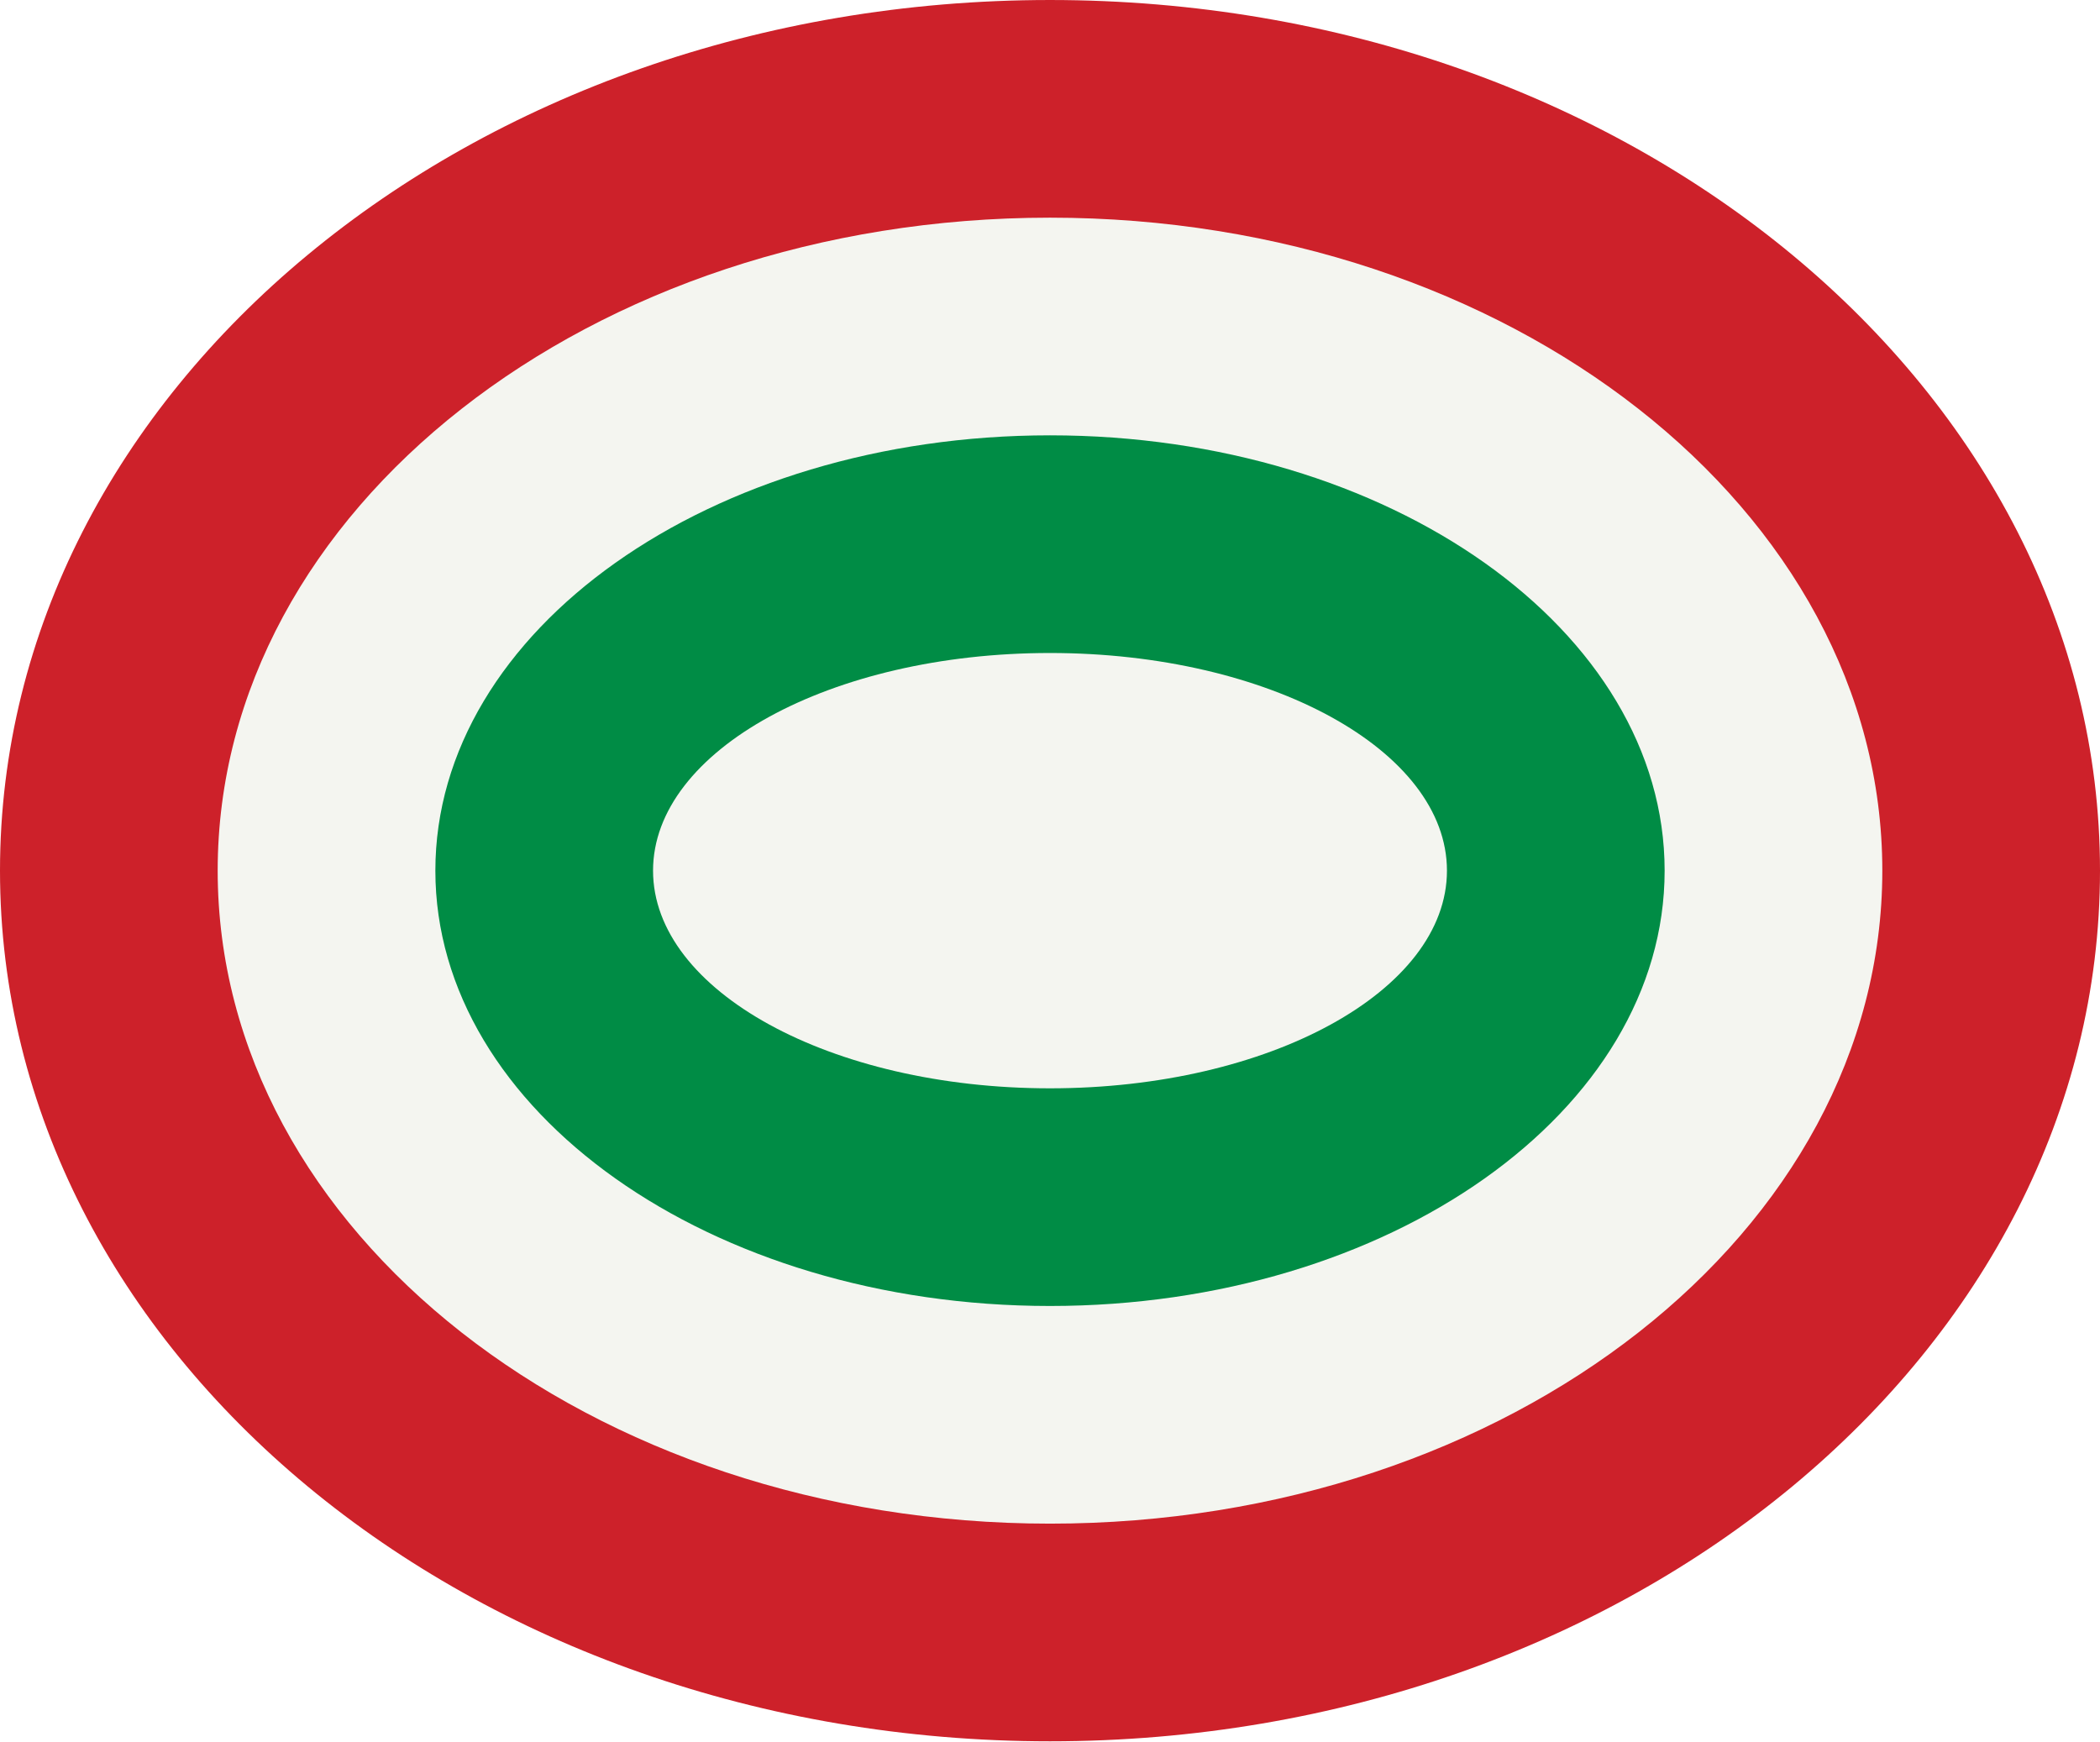
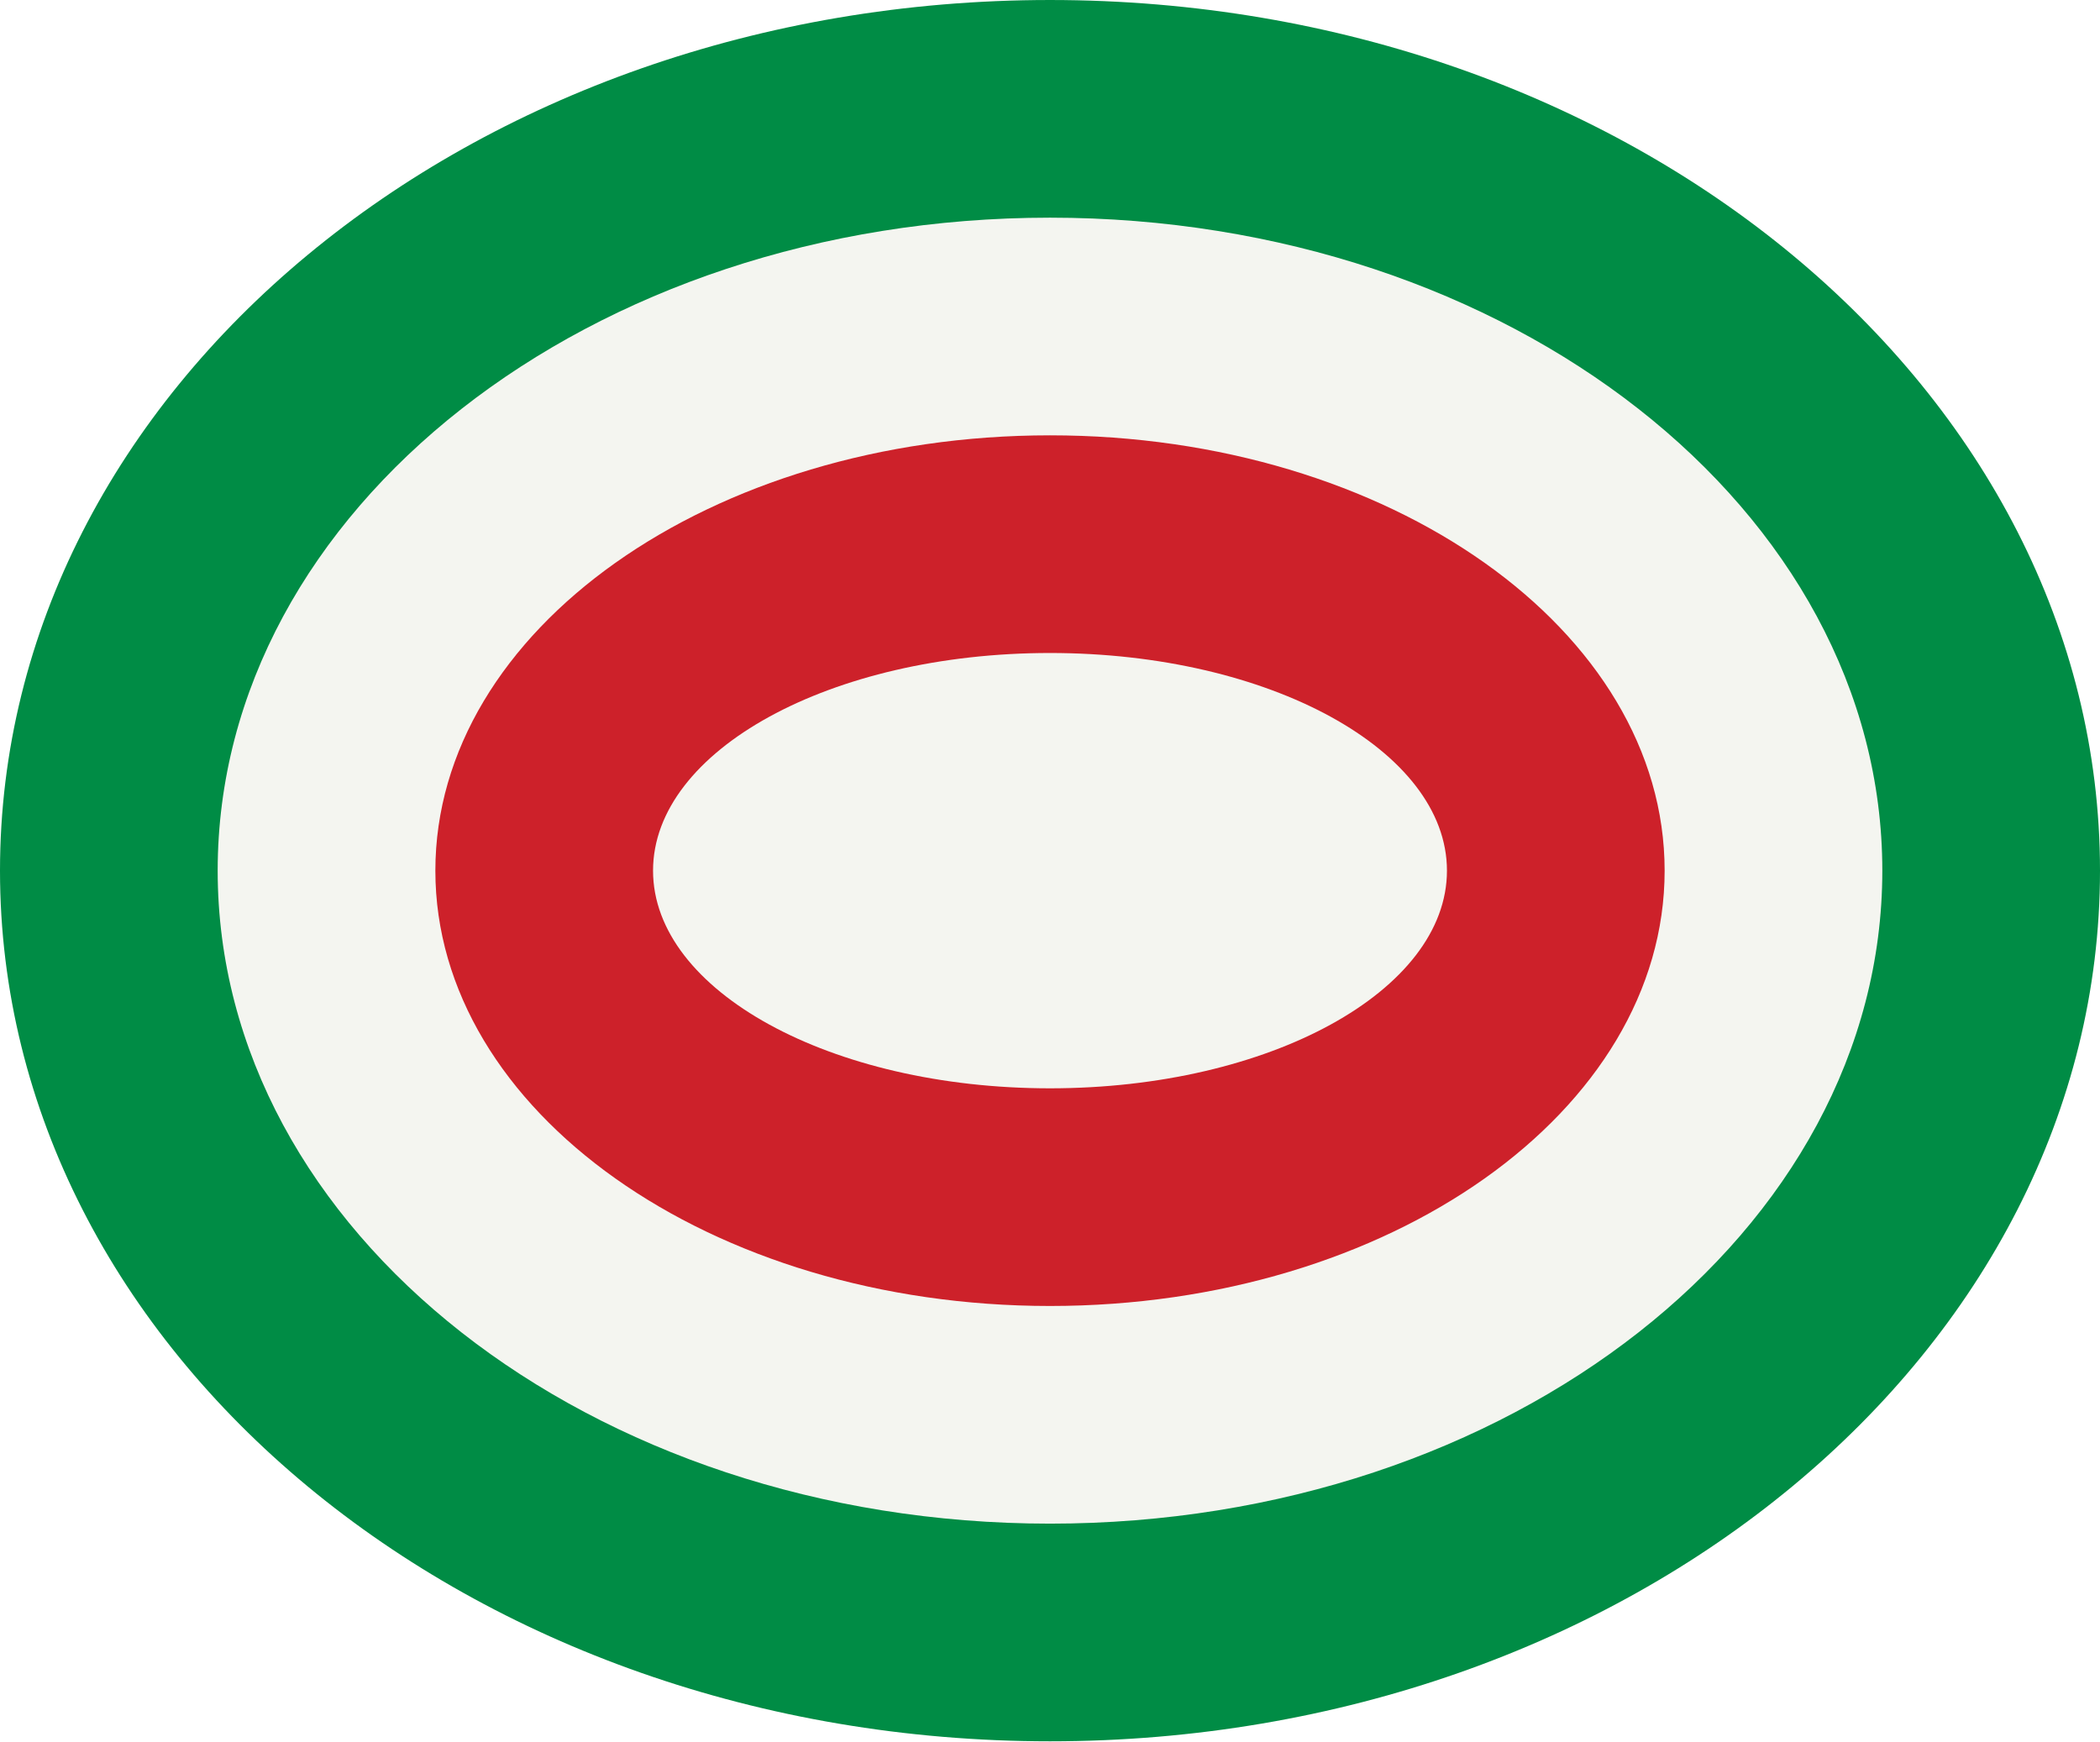
<svg xmlns="http://www.w3.org/2000/svg" width="88.029" height="73" viewBox="-82 -68 164 136" id="IT">
-   <ellipse fill="#CD212A" rx="82" ry="68" />
+   <ellipse fill="#008C45" rx="82" ry="68" />
  <ellipse fill="#F4F5F0" rx="65" ry="51" />
-   <ellipse fill="#008C45" rx="48" ry="34" />
+   <ellipse fill="#CD212A" rx="48" ry="34" />
  <ellipse fill="#F4F5F0" rx="31" ry="17" />
</svg>
